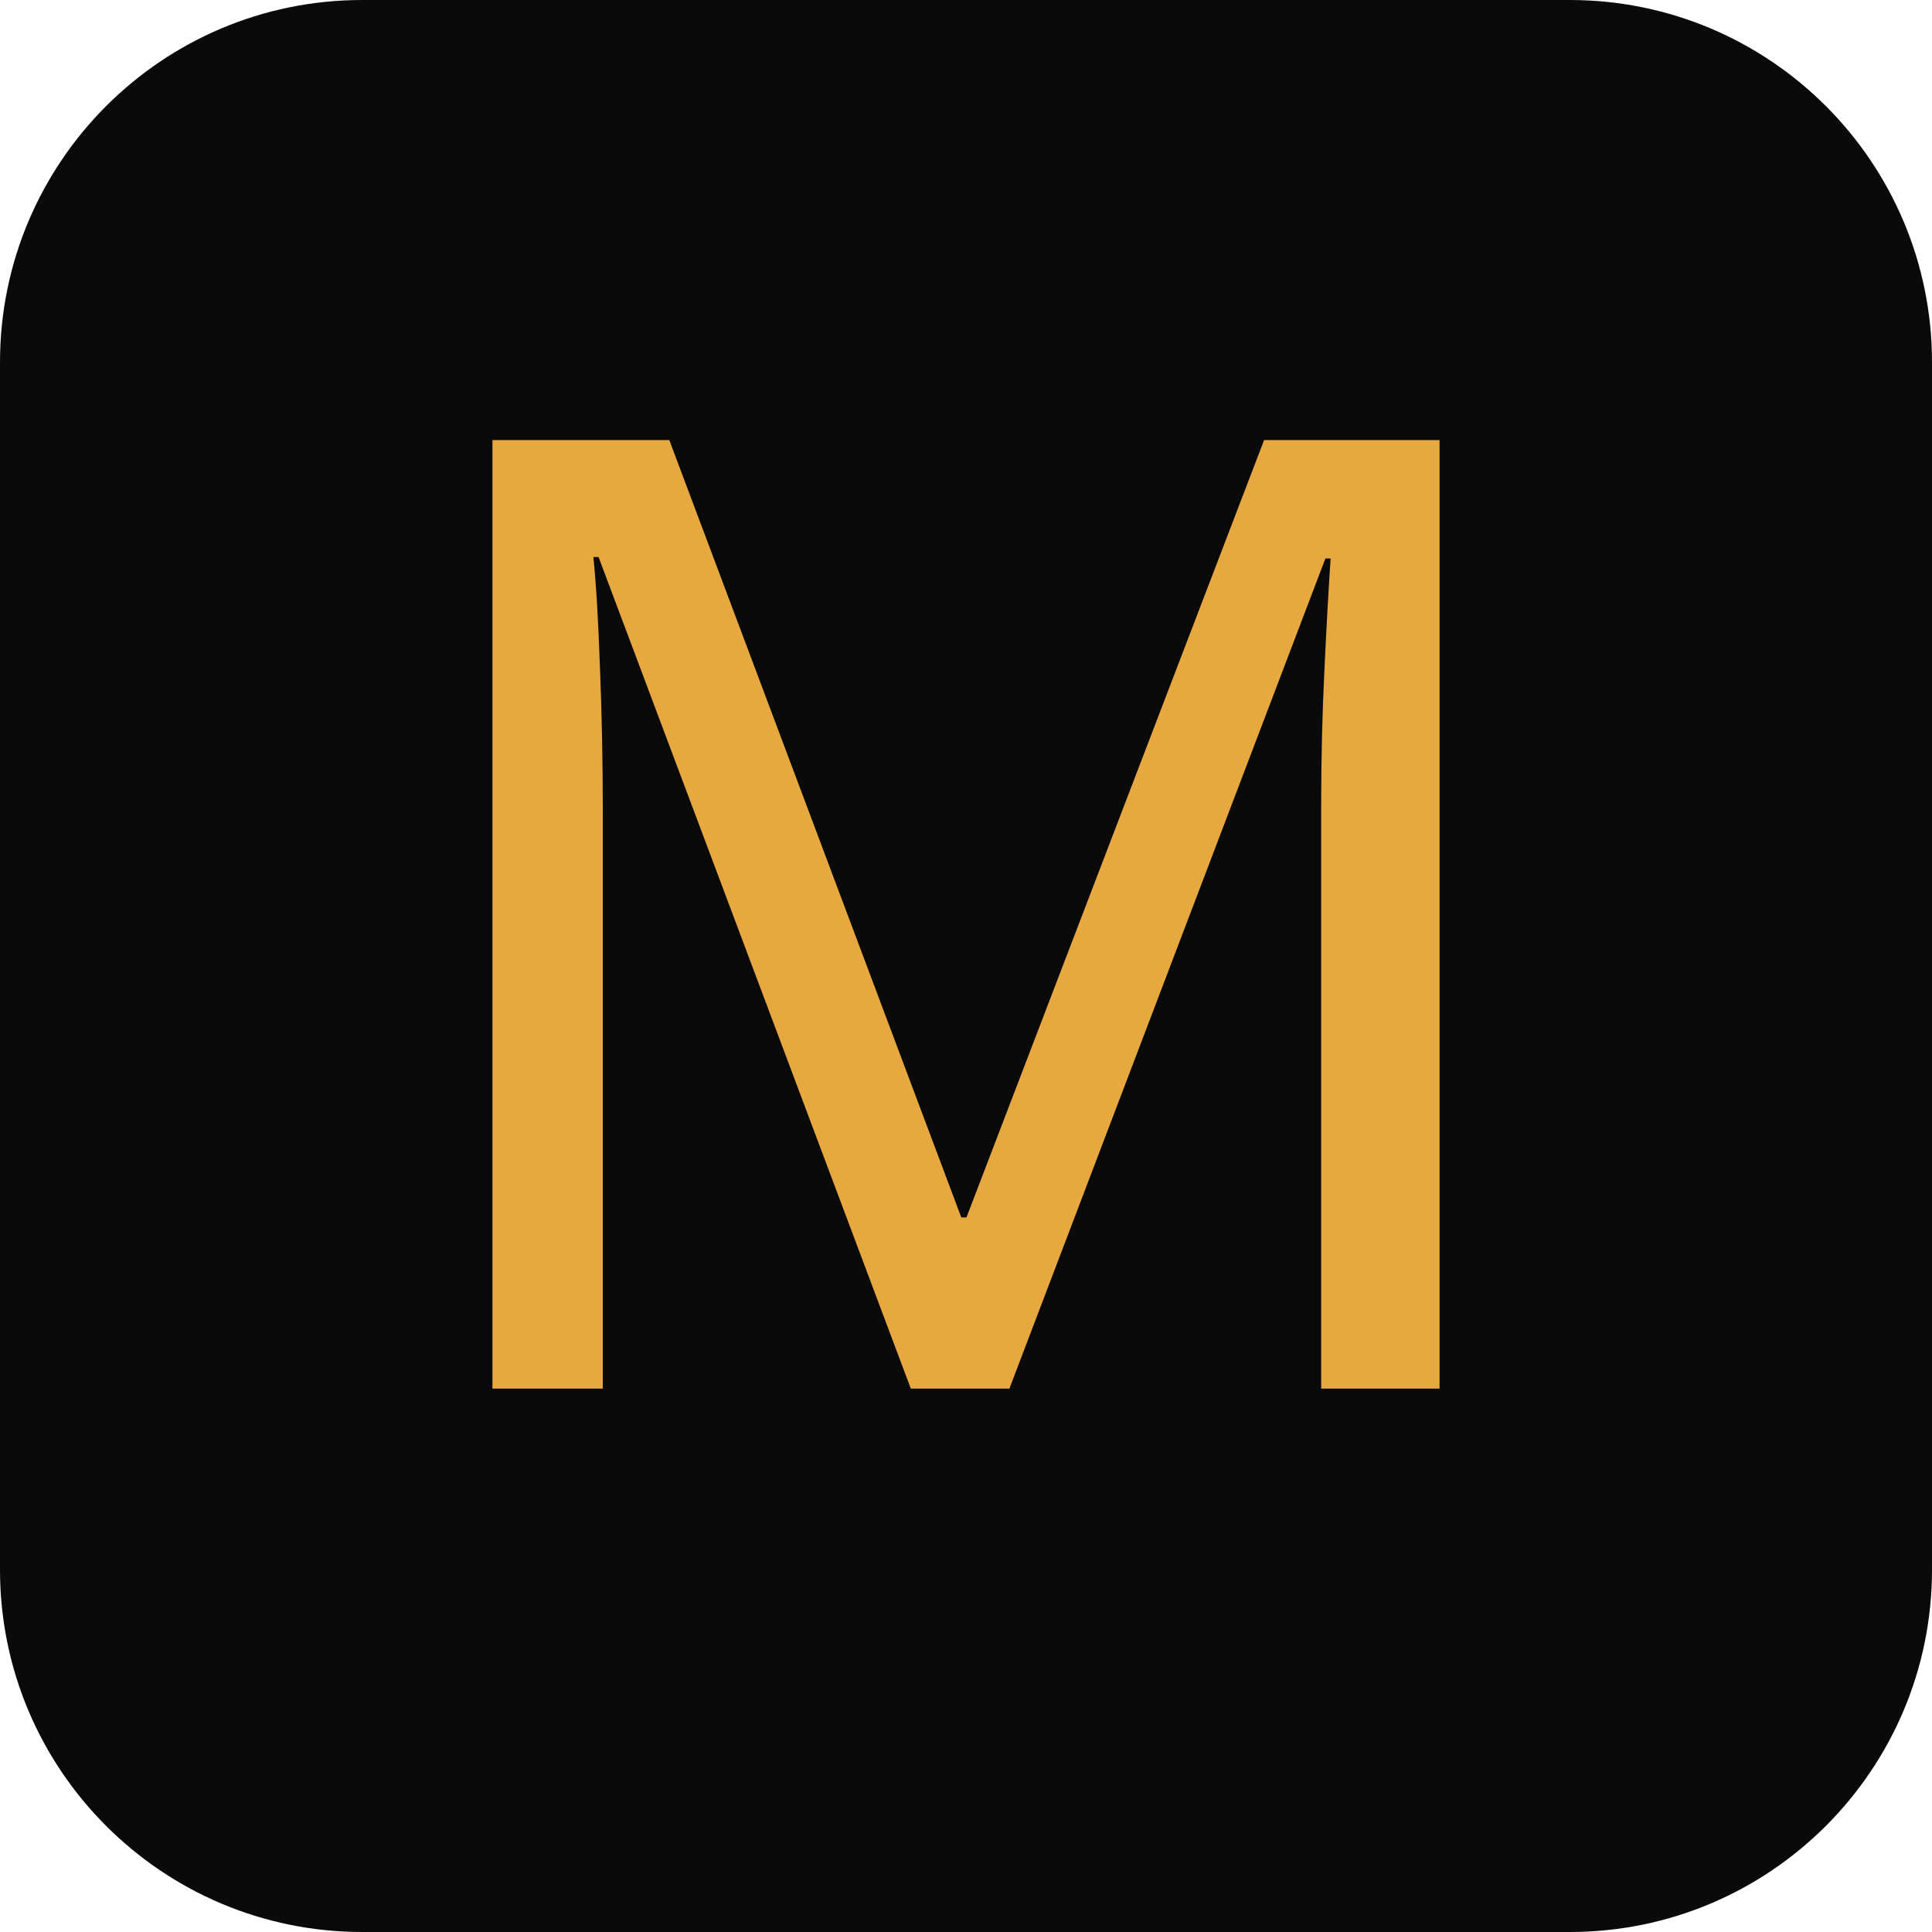
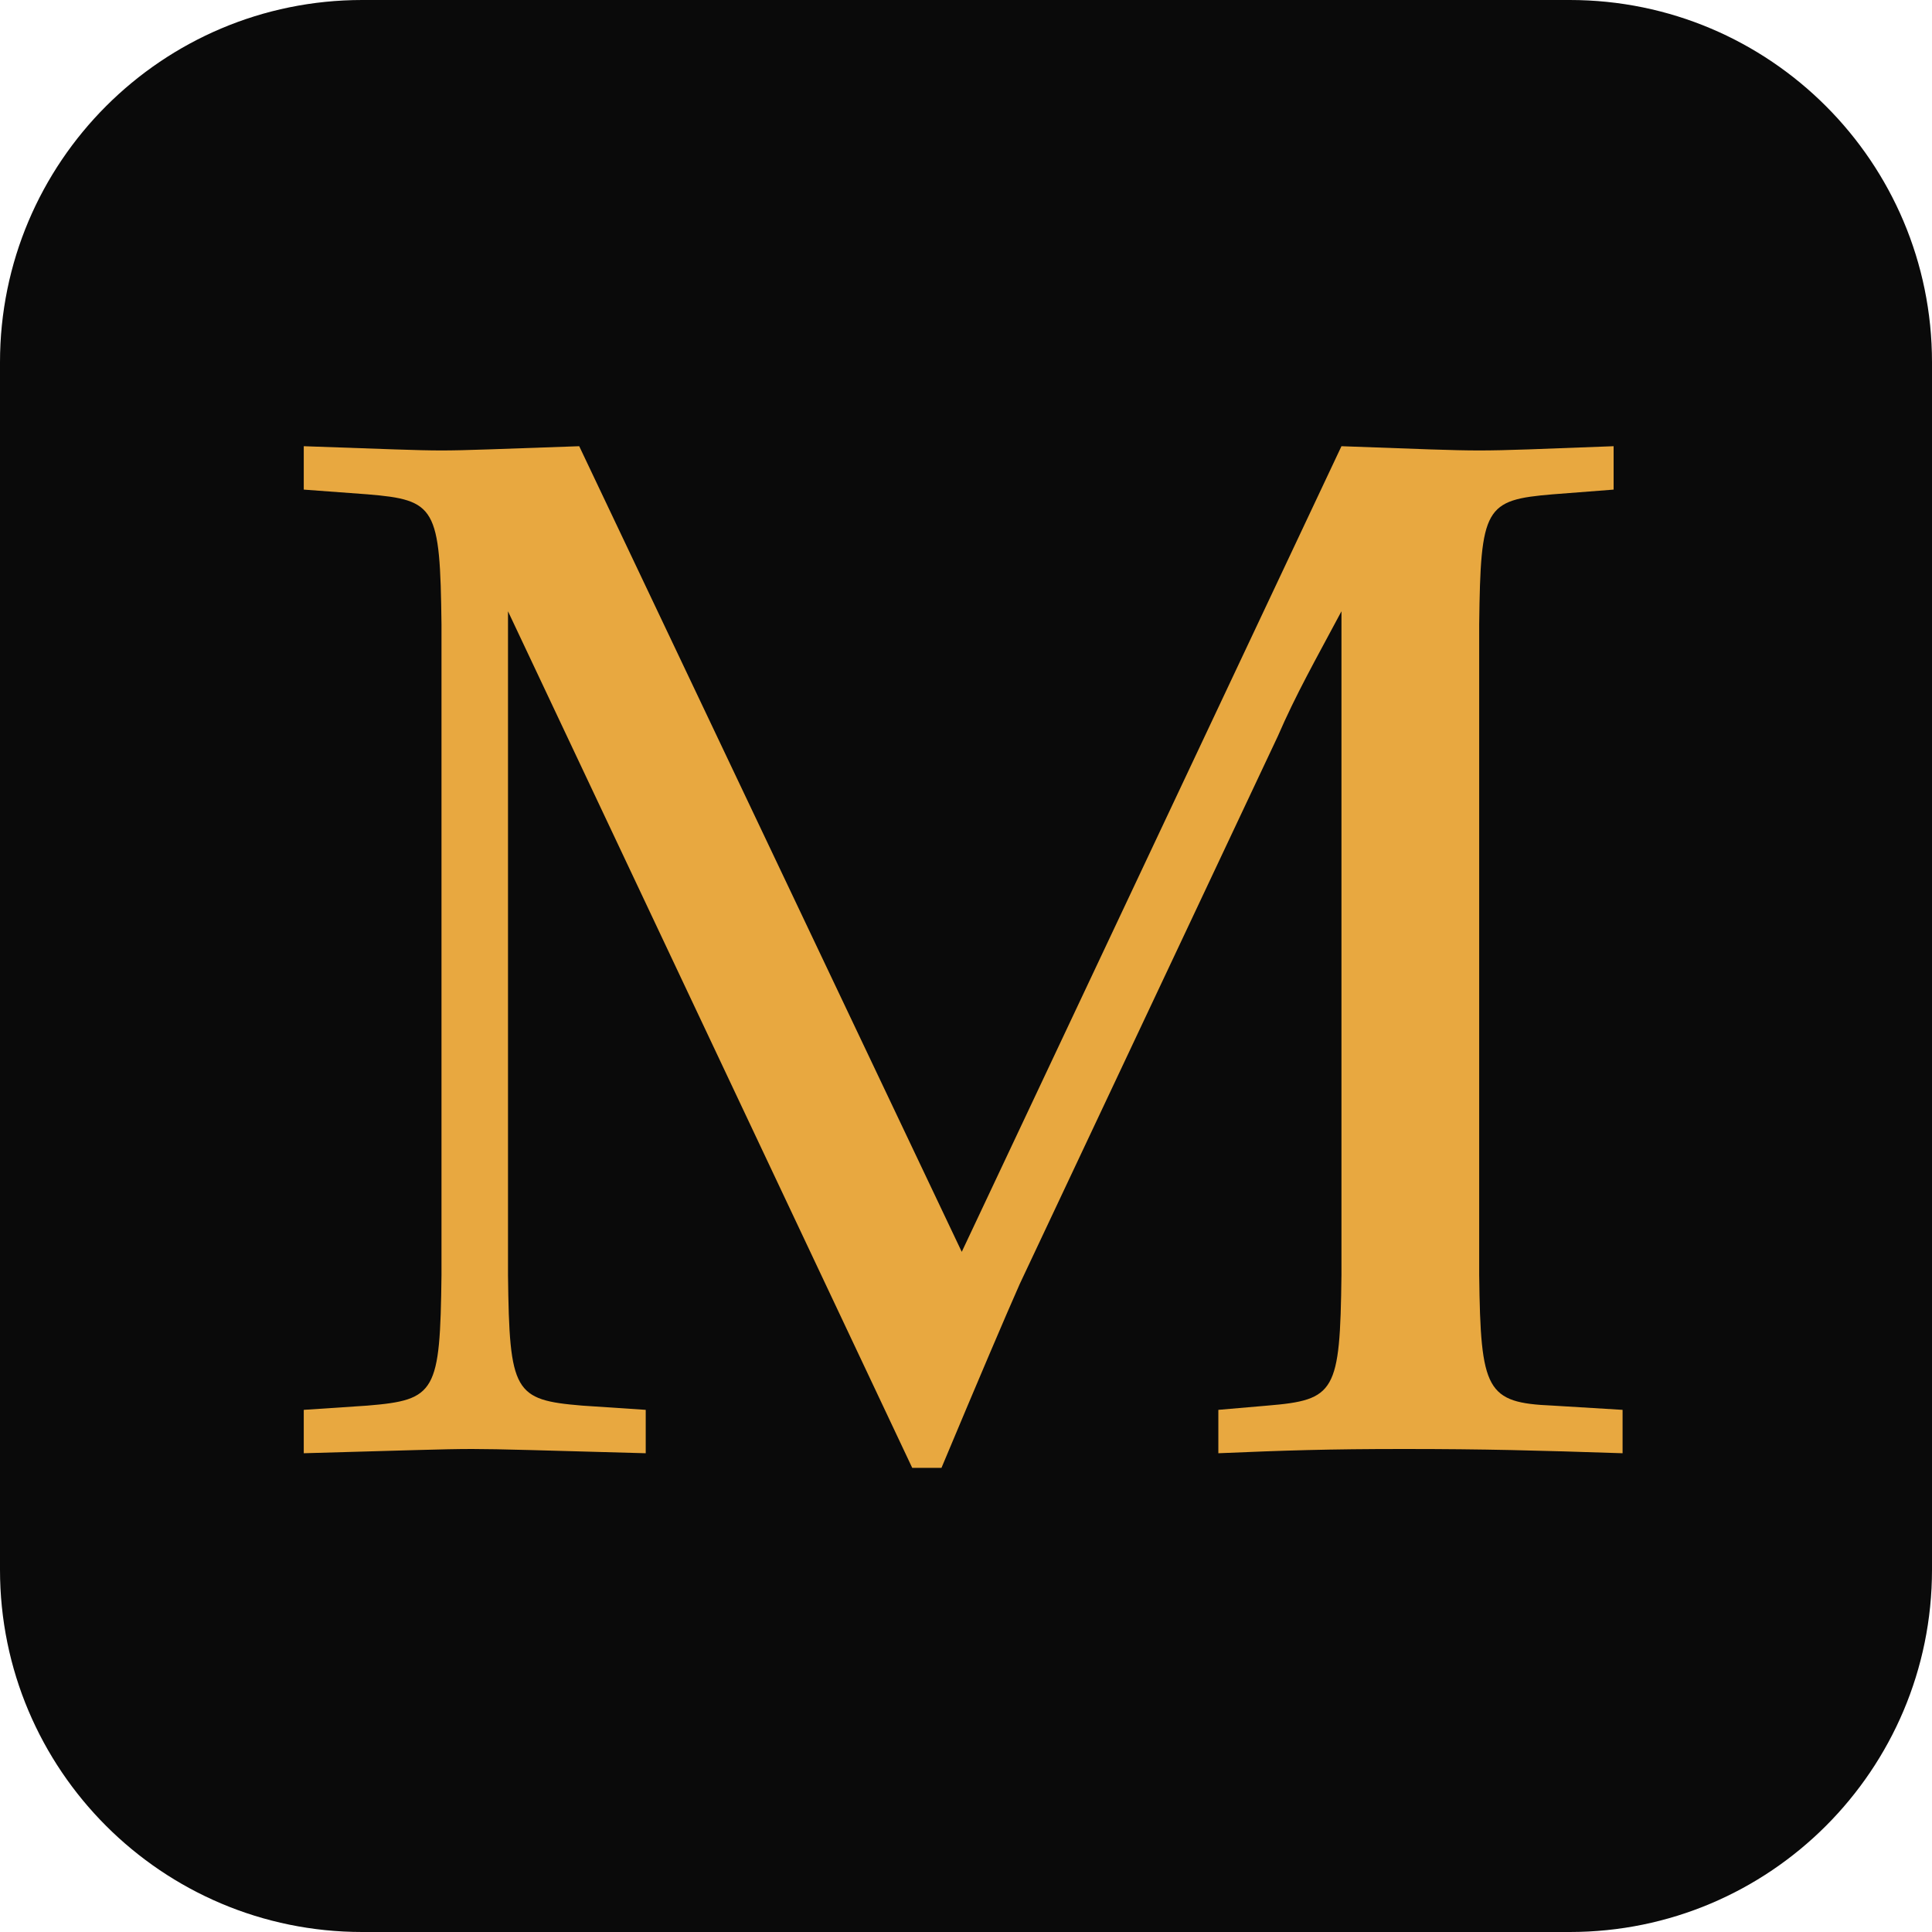
<svg xmlns="http://www.w3.org/2000/svg" viewBox="0 0 64 64">
  <rect width="64" height="64" rx="12" fill="#0a0a0a" />
-   <text x="32" y="46" text-anchor="middle" font-family="'Poiret One',sans-serif" font-size="44" font-weight="400" fill="#e8a840">M</text>
+   <text x="32" y="48" text-anchor="middle" font-family="Palatino Linotype, Palatino, Book Antiqua, Georgia, serif" font-size="48" font-weight="300" fill="#e8a840">M</text>
</svg>
